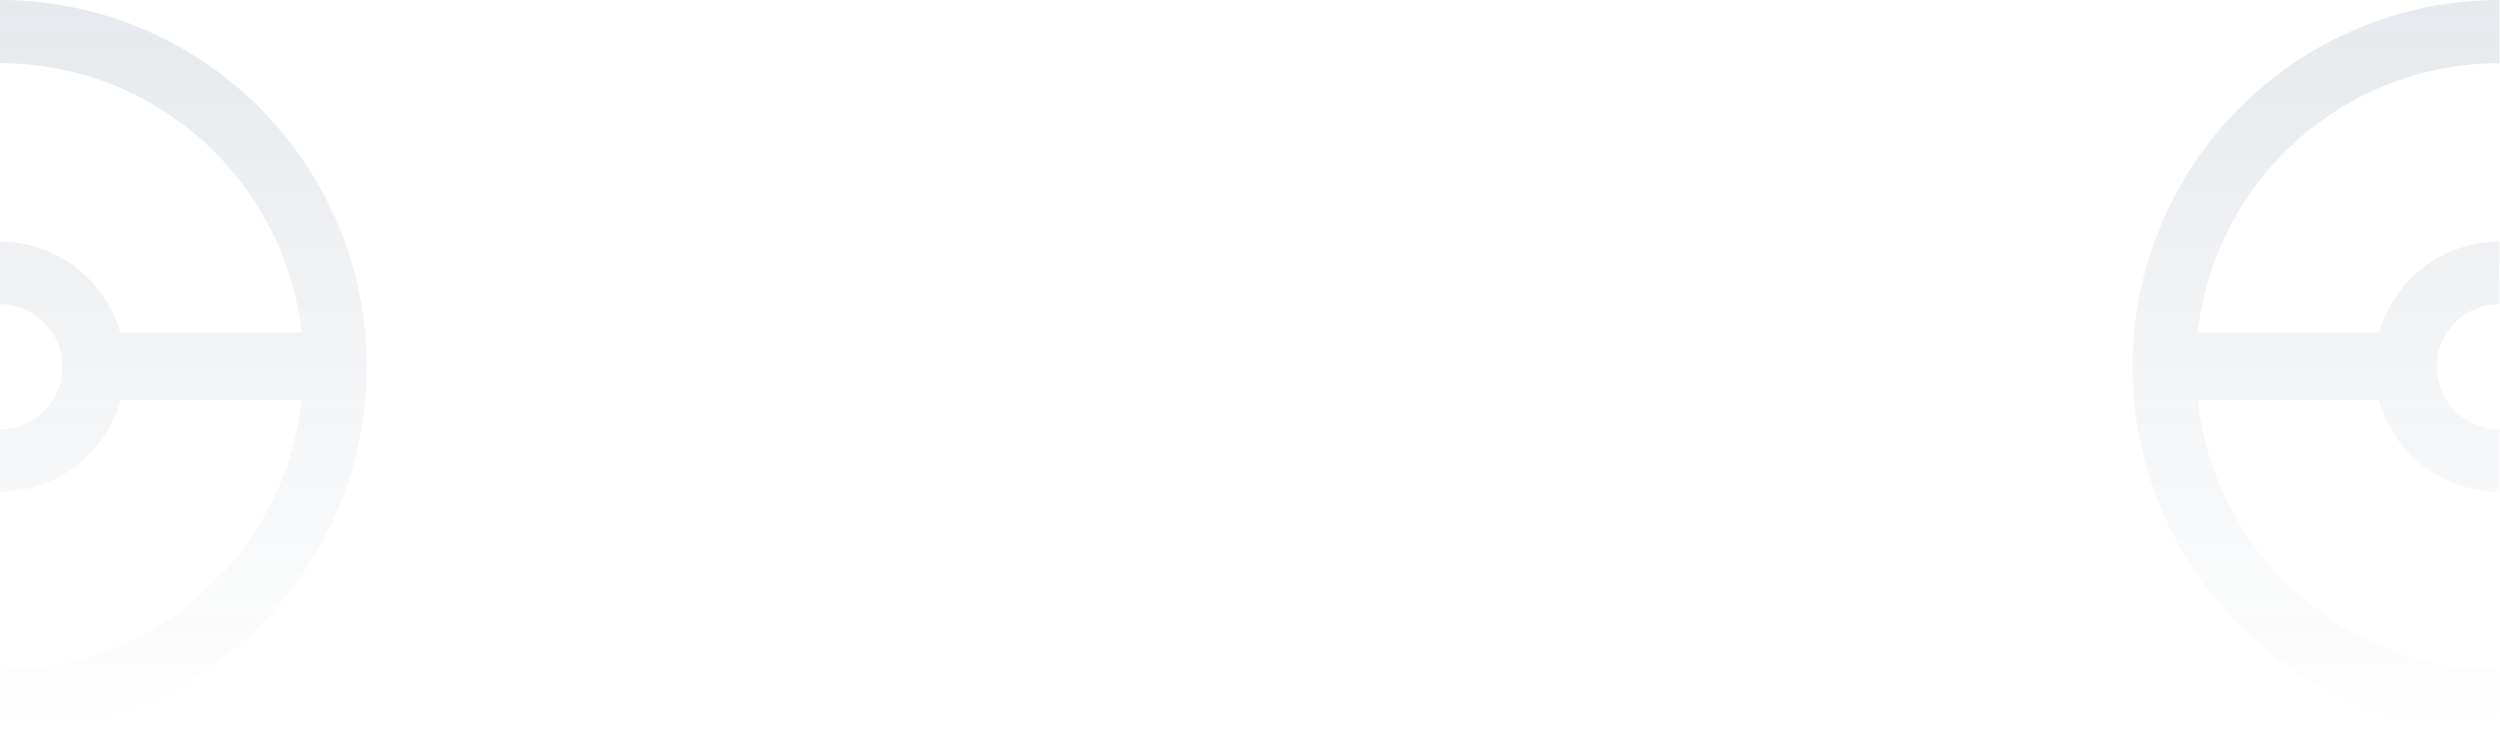
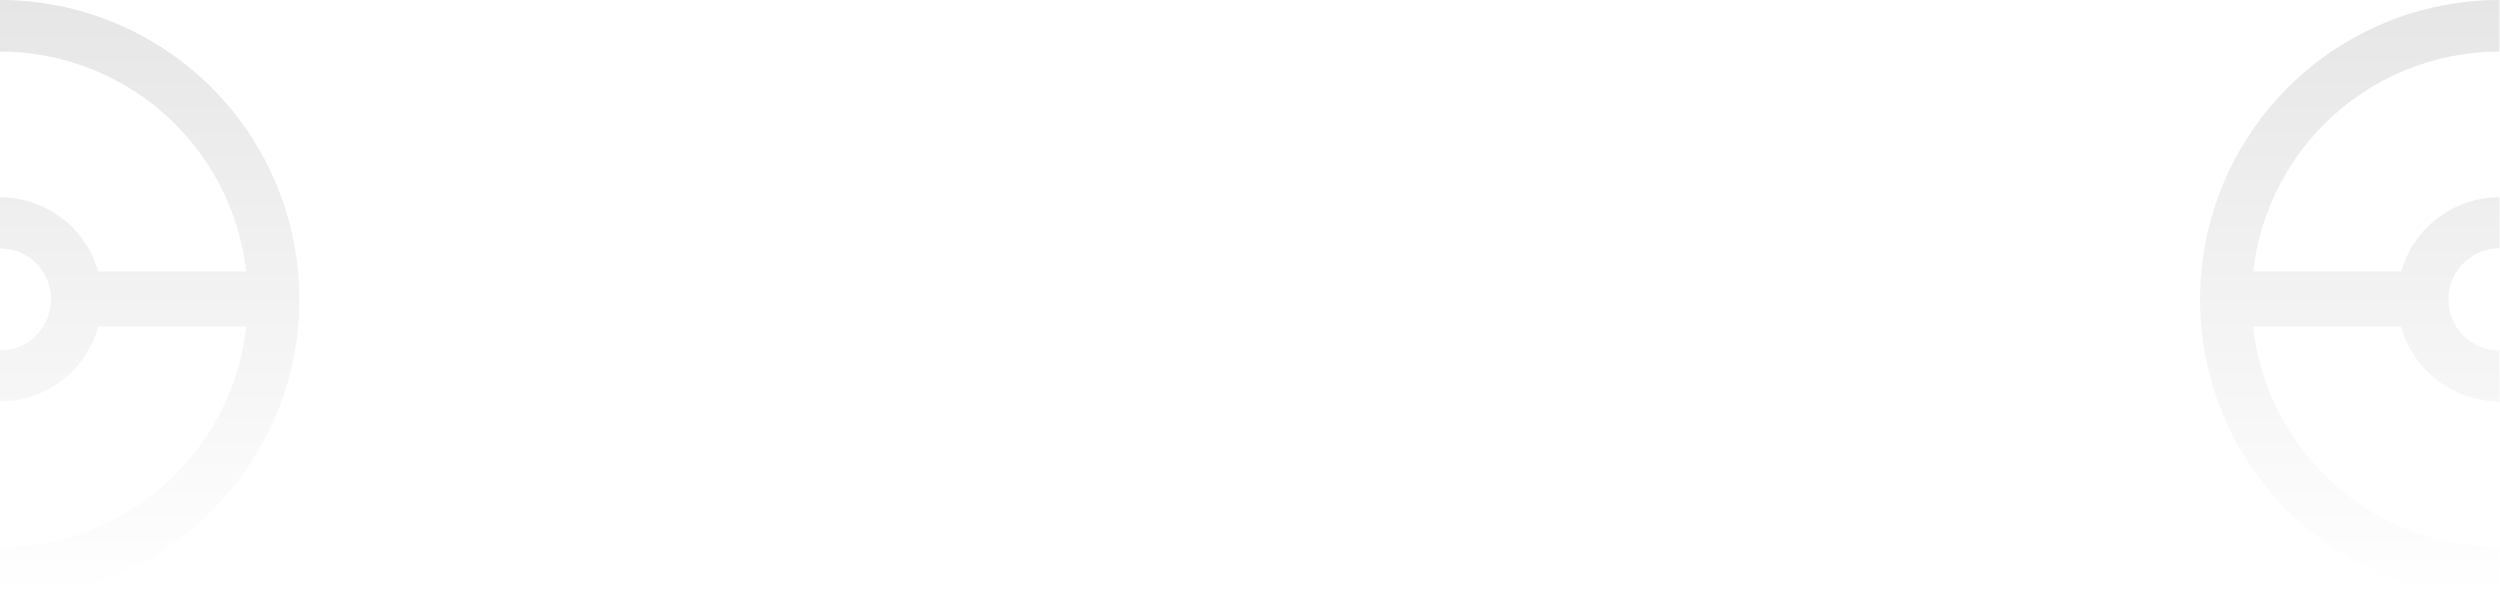
- <svg xmlns="http://www.w3.org/2000/svg" width="1728" height="507" viewBox="0 0 1728 507" fill="none">
-   <path opacity="0.1" fill-rule="evenodd" clip-rule="evenodd" d="M0 0C67.232 -2.93882e-06 131.711 26.708 179.252 74.248C226.792 121.789 253.5 186.268 253.5 253.5C253.5 320.732 226.792 385.211 179.252 432.752C131.711 480.292 67.232 507 6.04391e-05 507L5.19357e-05 463.327C55.65 463.327 109.02 441.22 148.37 401.87C182.264 367.976 203.365 323.681 208.565 276.487H83.331C79.387 290.782 71.794 303.954 61.124 314.624C44.913 330.835 22.926 339.943 3.52141e-05 339.943L2.67986e-05 296.721C11.463 296.721 22.456 292.168 30.562 284.062C38.668 275.956 43.221 264.963 43.221 253.5C43.221 242.037 38.668 231.044 30.562 222.938C22.456 214.832 11.463 210.279 1.64939e-05 210.279L1.46046e-05 167.057C22.926 167.057 44.913 176.165 61.124 192.376C71.633 202.885 79.156 215.821 83.149 229.866H208.492C203.171 182.914 182.109 138.869 148.37 105.13C109.02 65.78 55.65 43.673 1.90901e-06 43.673L0 0Z" fill="url(#paint0_linear_121_1036)" />
-   <path opacity="0.1" fill-rule="evenodd" clip-rule="evenodd" d="M1727.5 0C1660.27 -2.93882e-06 1595.79 26.708 1548.25 74.248C1500.71 121.789 1474 186.268 1474 253.5C1474 320.732 1500.71 385.211 1548.25 432.752C1595.79 480.292 1660.27 507 1727.5 507L1727.5 463.327C1671.85 463.327 1618.48 441.22 1579.13 401.87C1545.24 367.976 1524.14 323.681 1518.94 276.487H1644.17C1648.11 290.782 1655.71 303.954 1666.38 314.624C1682.59 330.835 1704.57 339.943 1727.5 339.943L1727.5 296.721C1716.04 296.721 1705.04 292.168 1696.94 284.062C1688.83 275.956 1684.28 264.963 1684.28 253.5C1684.28 242.037 1688.83 231.044 1696.94 222.938C1705.04 214.832 1716.04 210.279 1727.5 210.279L1727.5 167.057C1704.57 167.057 1682.59 176.165 1666.38 192.376C1655.87 202.885 1648.34 215.821 1644.35 229.866H1519.01C1524.33 182.914 1545.39 138.869 1579.13 105.13C1618.48 65.78 1671.85 43.673 1727.5 43.673L1727.5 0Z" fill="url(#paint1_linear_121_1036)" />
+ <svg xmlns="http://www.w3.org/2000/svg" width="2117" height="507" viewBox="0 0 2117 507" fill="none">
+   <path opacity="0.1" fill-rule="evenodd" clip-rule="evenodd" d="M0 0C67.232 -2.93882e-06 131.711 26.708 179.252 74.248C226.792 121.789 253.5 186.268 253.5 253.5C253.5 320.732 226.792 385.211 179.252 432.752C131.711 480.292 67.232 507 6.04391e-05 507L5.19357e-05 463.327C55.65 463.327 109.02 441.22 148.37 401.87C182.264 367.976 203.365 323.681 208.565 276.487H83.331C79.387 290.782 71.794 303.954 61.124 314.624C44.913 330.835 22.926 339.943 3.52141e-05 339.943L2.67986e-05 296.721C11.463 296.721 22.456 292.168 30.562 284.062C38.668 275.956 43.221 264.963 43.221 253.5C43.221 242.037 38.668 231.044 30.562 222.938C22.456 214.832 11.463 210.279 1.64939e-05 210.279L1.46046e-05 167.057C22.926 167.057 44.913 176.165 61.124 192.376C71.633 202.885 79.156 215.821 83.149 229.866H208.492C203.171 182.914 182.109 138.869 148.37 105.13C109.02 65.78 55.65 43.673 1.90901e-06 43.673L0 0Z" fill="url(#paint0_linear_153_1843)" />
+   <path opacity="0.1" fill-rule="evenodd" clip-rule="evenodd" d="M2116.5 0C2049.27 -2.93882e-06 1984.79 26.708 1937.25 74.248C1889.71 121.789 1863 186.268 1863 253.5C1863 320.732 1889.71 385.211 1937.25 432.752C1984.79 480.292 2049.27 507 2116.5 507L2116.5 463.327C2060.85 463.327 2007.48 441.22 1968.13 401.87C1934.24 367.976 1913.14 323.681 1907.94 276.487H2033.17C2037.11 290.782 2044.71 303.954 2055.38 314.624C2071.59 330.835 2093.57 339.943 2116.5 339.943L2116.5 296.721C2105.04 296.721 2094.04 292.168 2085.94 284.062C2077.83 275.956 2073.28 264.963 2073.28 253.5C2073.28 242.037 2077.83 231.044 2085.94 222.938C2094.04 214.832 2105.04 210.279 2116.5 210.279L2116.5 167.057C2093.57 167.057 2071.59 176.165 2055.38 192.376C2044.87 202.885 2037.34 215.821 2033.35 229.866H1908.01C1913.33 182.914 1934.39 138.869 1968.13 105.13C2007.48 65.78 2060.85 43.673 2116.5 43.673L2116.5 0Z" fill="url(#paint1_linear_153_1843)" />
  <defs>
-     <linearGradient id="paint0_linear_121_1036" x1="126.75" y1="0" x2="126.75" y2="507" gradientUnits="userSpaceOnUse">
-       <stop stop-color="#002446" />
-       <stop offset="1" stop-color="#002241" stop-opacity="0" />
+     <linearGradient id="paint0_linear_153_1843" x1="126.75" y1="0" x2="126.75" y2="507" gradientUnits="userSpaceOnUse">
+       <stop />
+       <stop offset="1" stop-opacity="0" />
    </linearGradient>
-     <linearGradient id="paint1_linear_121_1036" x1="1600.75" y1="0" x2="1600.75" y2="507" gradientUnits="userSpaceOnUse">
-       <stop stop-color="#002446" />
-       <stop offset="1" stop-color="#002241" stop-opacity="0" />
+     <linearGradient id="paint1_linear_153_1843" x1="1989.75" y1="0" x2="1989.75" y2="507" gradientUnits="userSpaceOnUse">
+       <stop />
+       <stop offset="1" stop-opacity="0" />
    </linearGradient>
  </defs>
</svg>
